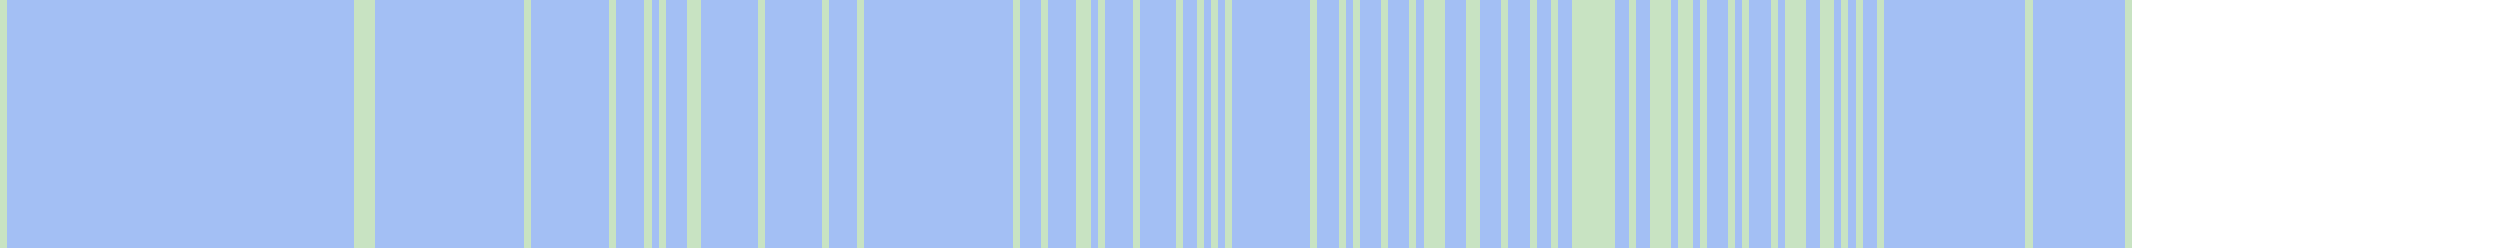
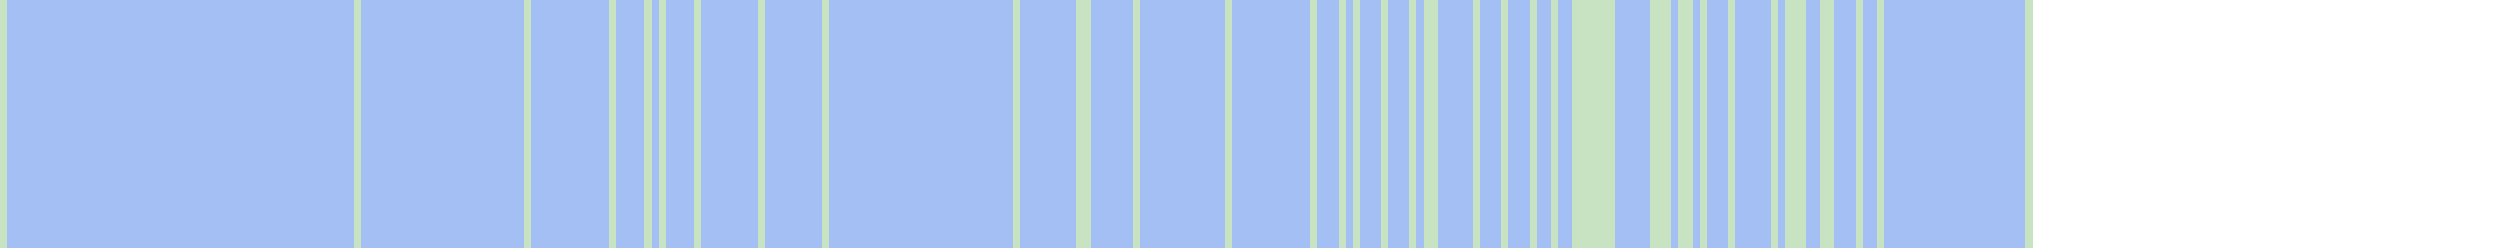
<svg xmlns="http://www.w3.org/2000/svg" viewBox="0 0 353 35" shape-rendering="crispEdges">
-   <rect y="0" x="0" width="301" height="35" fill="#a3bff4" />
+   <rect y="0" x="0" width="287" height="35" fill="#a3bff4" />
  <rect y="0" x="0" width="1" height="35" fill="#c8e3c2" />
  <rect y="0" x="50" width="1" height="35" fill="#c8e3c2" />
-   <rect y="0" x="51" width="1" height="35" fill="#c8e3c2" />
-   <rect y="0" x="52" width="1" height="35" fill="#c8e3c2" />
  <rect y="0" x="74" width="1" height="35" fill="#c8e3c2" />
  <rect y="0" x="86" width="1" height="35" fill="#c8e3c2" />
  <rect y="0" x="91" width="1" height="35" fill="#c8e3c2" />
  <rect y="0" x="93" width="1" height="35" fill="#c8e3c2" />
-   <rect y="0" x="97" width="1" height="35" fill="#c8e3c2" />
  <rect y="0" x="98" width="1" height="35" fill="#c8e3c2" />
  <rect y="0" x="107" width="1" height="35" fill="#c8e3c2" />
  <rect y="0" x="116" width="1" height="35" fill="#c8e3c2" />
-   <rect y="0" x="121" width="1" height="35" fill="#c8e3c2" />
  <rect y="0" x="143" width="1" height="35" fill="#c8e3c2" />
-   <rect y="0" x="147" width="1" height="35" fill="#c8e3c2" />
  <rect y="0" x="152" width="1" height="35" fill="#c8e3c2" />
  <rect y="0" x="153" width="1" height="35" fill="#c8e3c2" />
-   <rect y="0" x="155" width="1" height="35" fill="#c8e3c2" />
  <rect y="0" x="160" width="1" height="35" fill="#c8e3c2" />
-   <rect y="0" x="166" width="1" height="35" fill="#c8e3c2" />
-   <rect y="0" x="169" width="1" height="35" fill="#c8e3c2" />
-   <rect y="0" x="171" width="1" height="35" fill="#c8e3c2" />
  <rect y="0" x="173" width="1" height="35" fill="#c8e3c2" />
  <rect y="0" x="185" width="1" height="35" fill="#c8e3c2" />
  <rect y="0" x="189" width="1" height="35" fill="#c8e3c2" />
  <rect y="0" x="191" width="1" height="35" fill="#c8e3c2" />
  <rect y="0" x="195" width="1" height="35" fill="#c8e3c2" />
  <rect y="0" x="199" width="1" height="35" fill="#c8e3c2" />
  <rect y="0" x="201" width="1" height="35" fill="#c8e3c2" />
  <rect y="0" x="202" width="1" height="35" fill="#c8e3c2" />
-   <rect y="0" x="203" width="1" height="35" fill="#c8e3c2" />
-   <rect y="0" x="207" width="1" height="35" fill="#c8e3c2" />
  <rect y="0" x="208" width="1" height="35" fill="#c8e3c2" />
  <rect y="0" x="212" width="1" height="35" fill="#c8e3c2" />
  <rect y="0" x="216" width="1" height="35" fill="#c8e3c2" />
  <rect y="0" x="219" width="1" height="35" fill="#c8e3c2" />
  <rect y="0" x="222" width="1" height="35" fill="#c8e3c2" />
  <rect y="0" x="223" width="1" height="35" fill="#c8e3c2" />
  <rect y="0" x="224" width="1" height="35" fill="#c8e3c2" />
  <rect y="0" x="225" width="1" height="35" fill="#c8e3c2" />
  <rect y="0" x="226" width="1" height="35" fill="#c8e3c2" />
  <rect y="0" x="227" width="1" height="35" fill="#c8e3c2" />
-   <rect y="0" x="230" width="1" height="35" fill="#c8e3c2" />
  <rect y="0" x="233" width="1" height="35" fill="#c8e3c2" />
  <rect y="0" x="234" width="1" height="35" fill="#c8e3c2" />
  <rect y="0" x="235" width="1" height="35" fill="#c8e3c2" />
  <rect y="0" x="237" width="1" height="35" fill="#c8e3c2" />
  <rect y="0" x="238" width="1" height="35" fill="#c8e3c2" />
  <rect y="0" x="240" width="1" height="35" fill="#c8e3c2" />
  <rect y="0" x="244" width="1" height="35" fill="#c8e3c2" />
-   <rect y="0" x="246" width="1" height="35" fill="#c8e3c2" />
  <rect y="0" x="250" width="1" height="35" fill="#c8e3c2" />
  <rect y="0" x="252" width="1" height="35" fill="#c8e3c2" />
  <rect y="0" x="253" width="1" height="35" fill="#c8e3c2" />
  <rect y="0" x="254" width="1" height="35" fill="#c8e3c2" />
  <rect y="0" x="257" width="1" height="35" fill="#c8e3c2" />
  <rect y="0" x="258" width="1" height="35" fill="#c8e3c2" />
-   <rect y="0" x="260" width="1" height="35" fill="#c8e3c2" />
  <rect y="0" x="262" width="1" height="35" fill="#c8e3c2" />
  <rect y="0" x="265" width="1" height="35" fill="#c8e3c2" />
  <rect y="0" x="286" width="1" height="35" fill="#c8e3c2" />
-   <rect y="0" x="300" width="1" height="35" fill="#c8e3c2" />
</svg>
